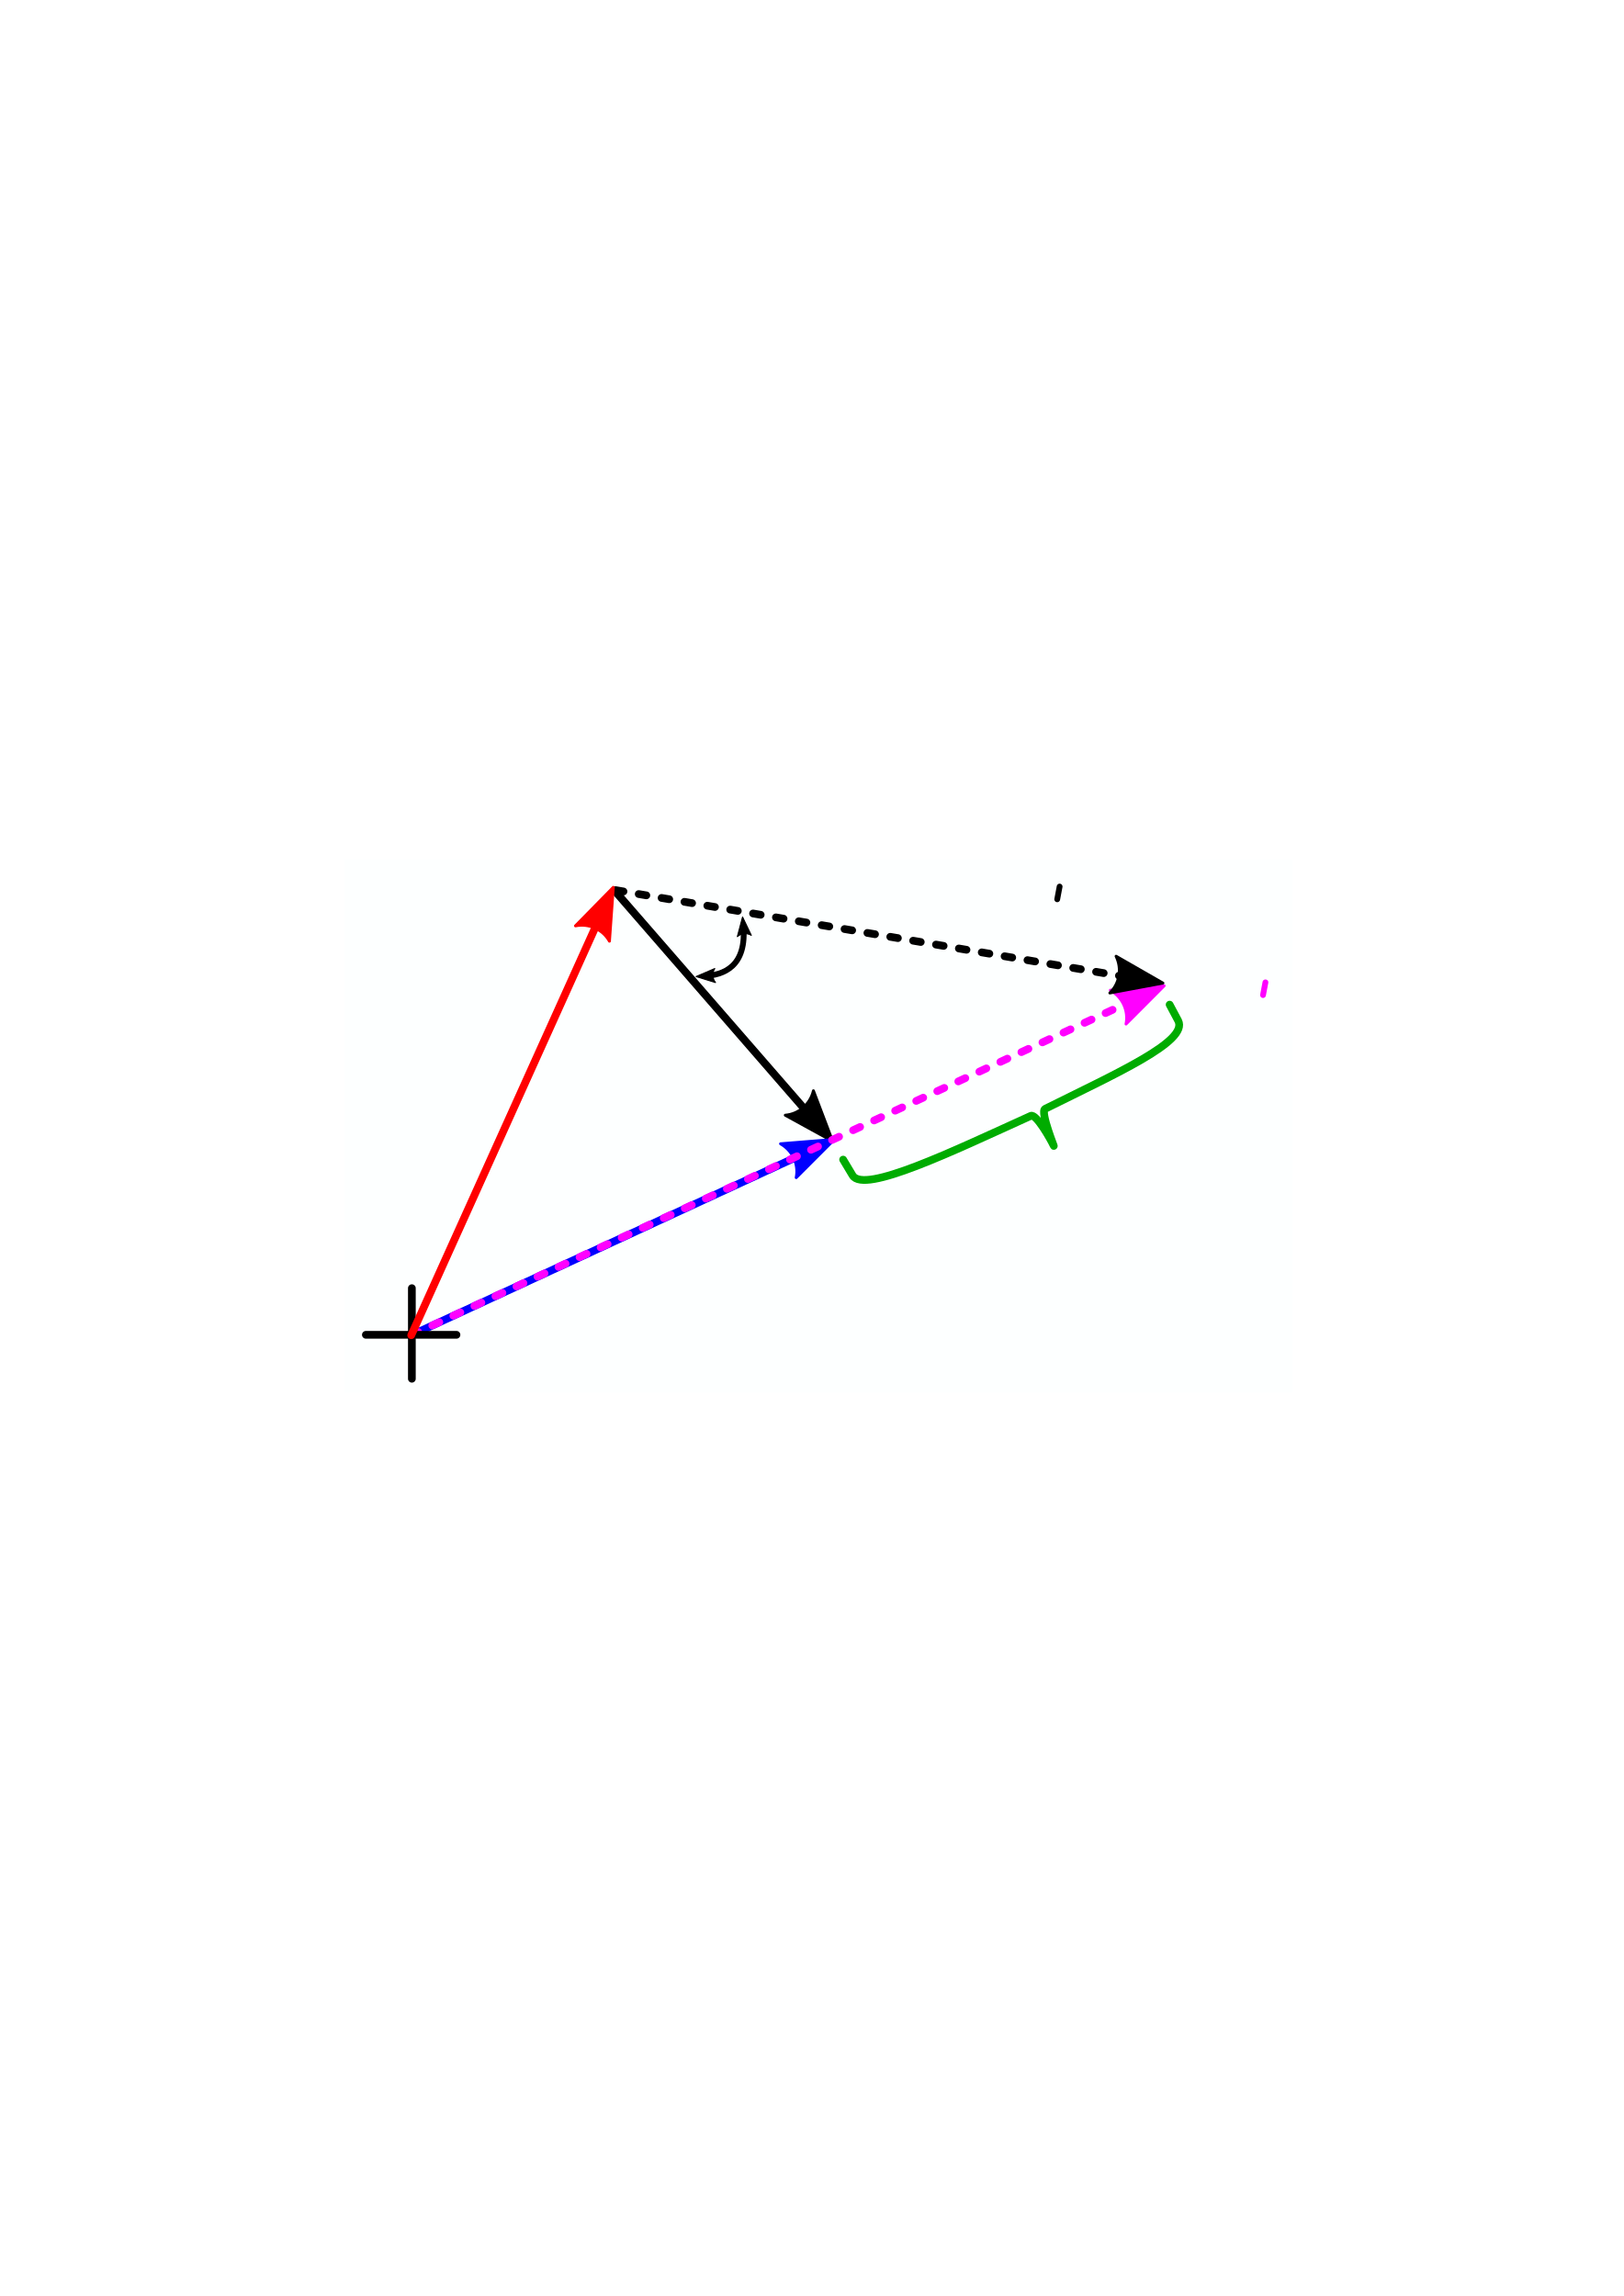
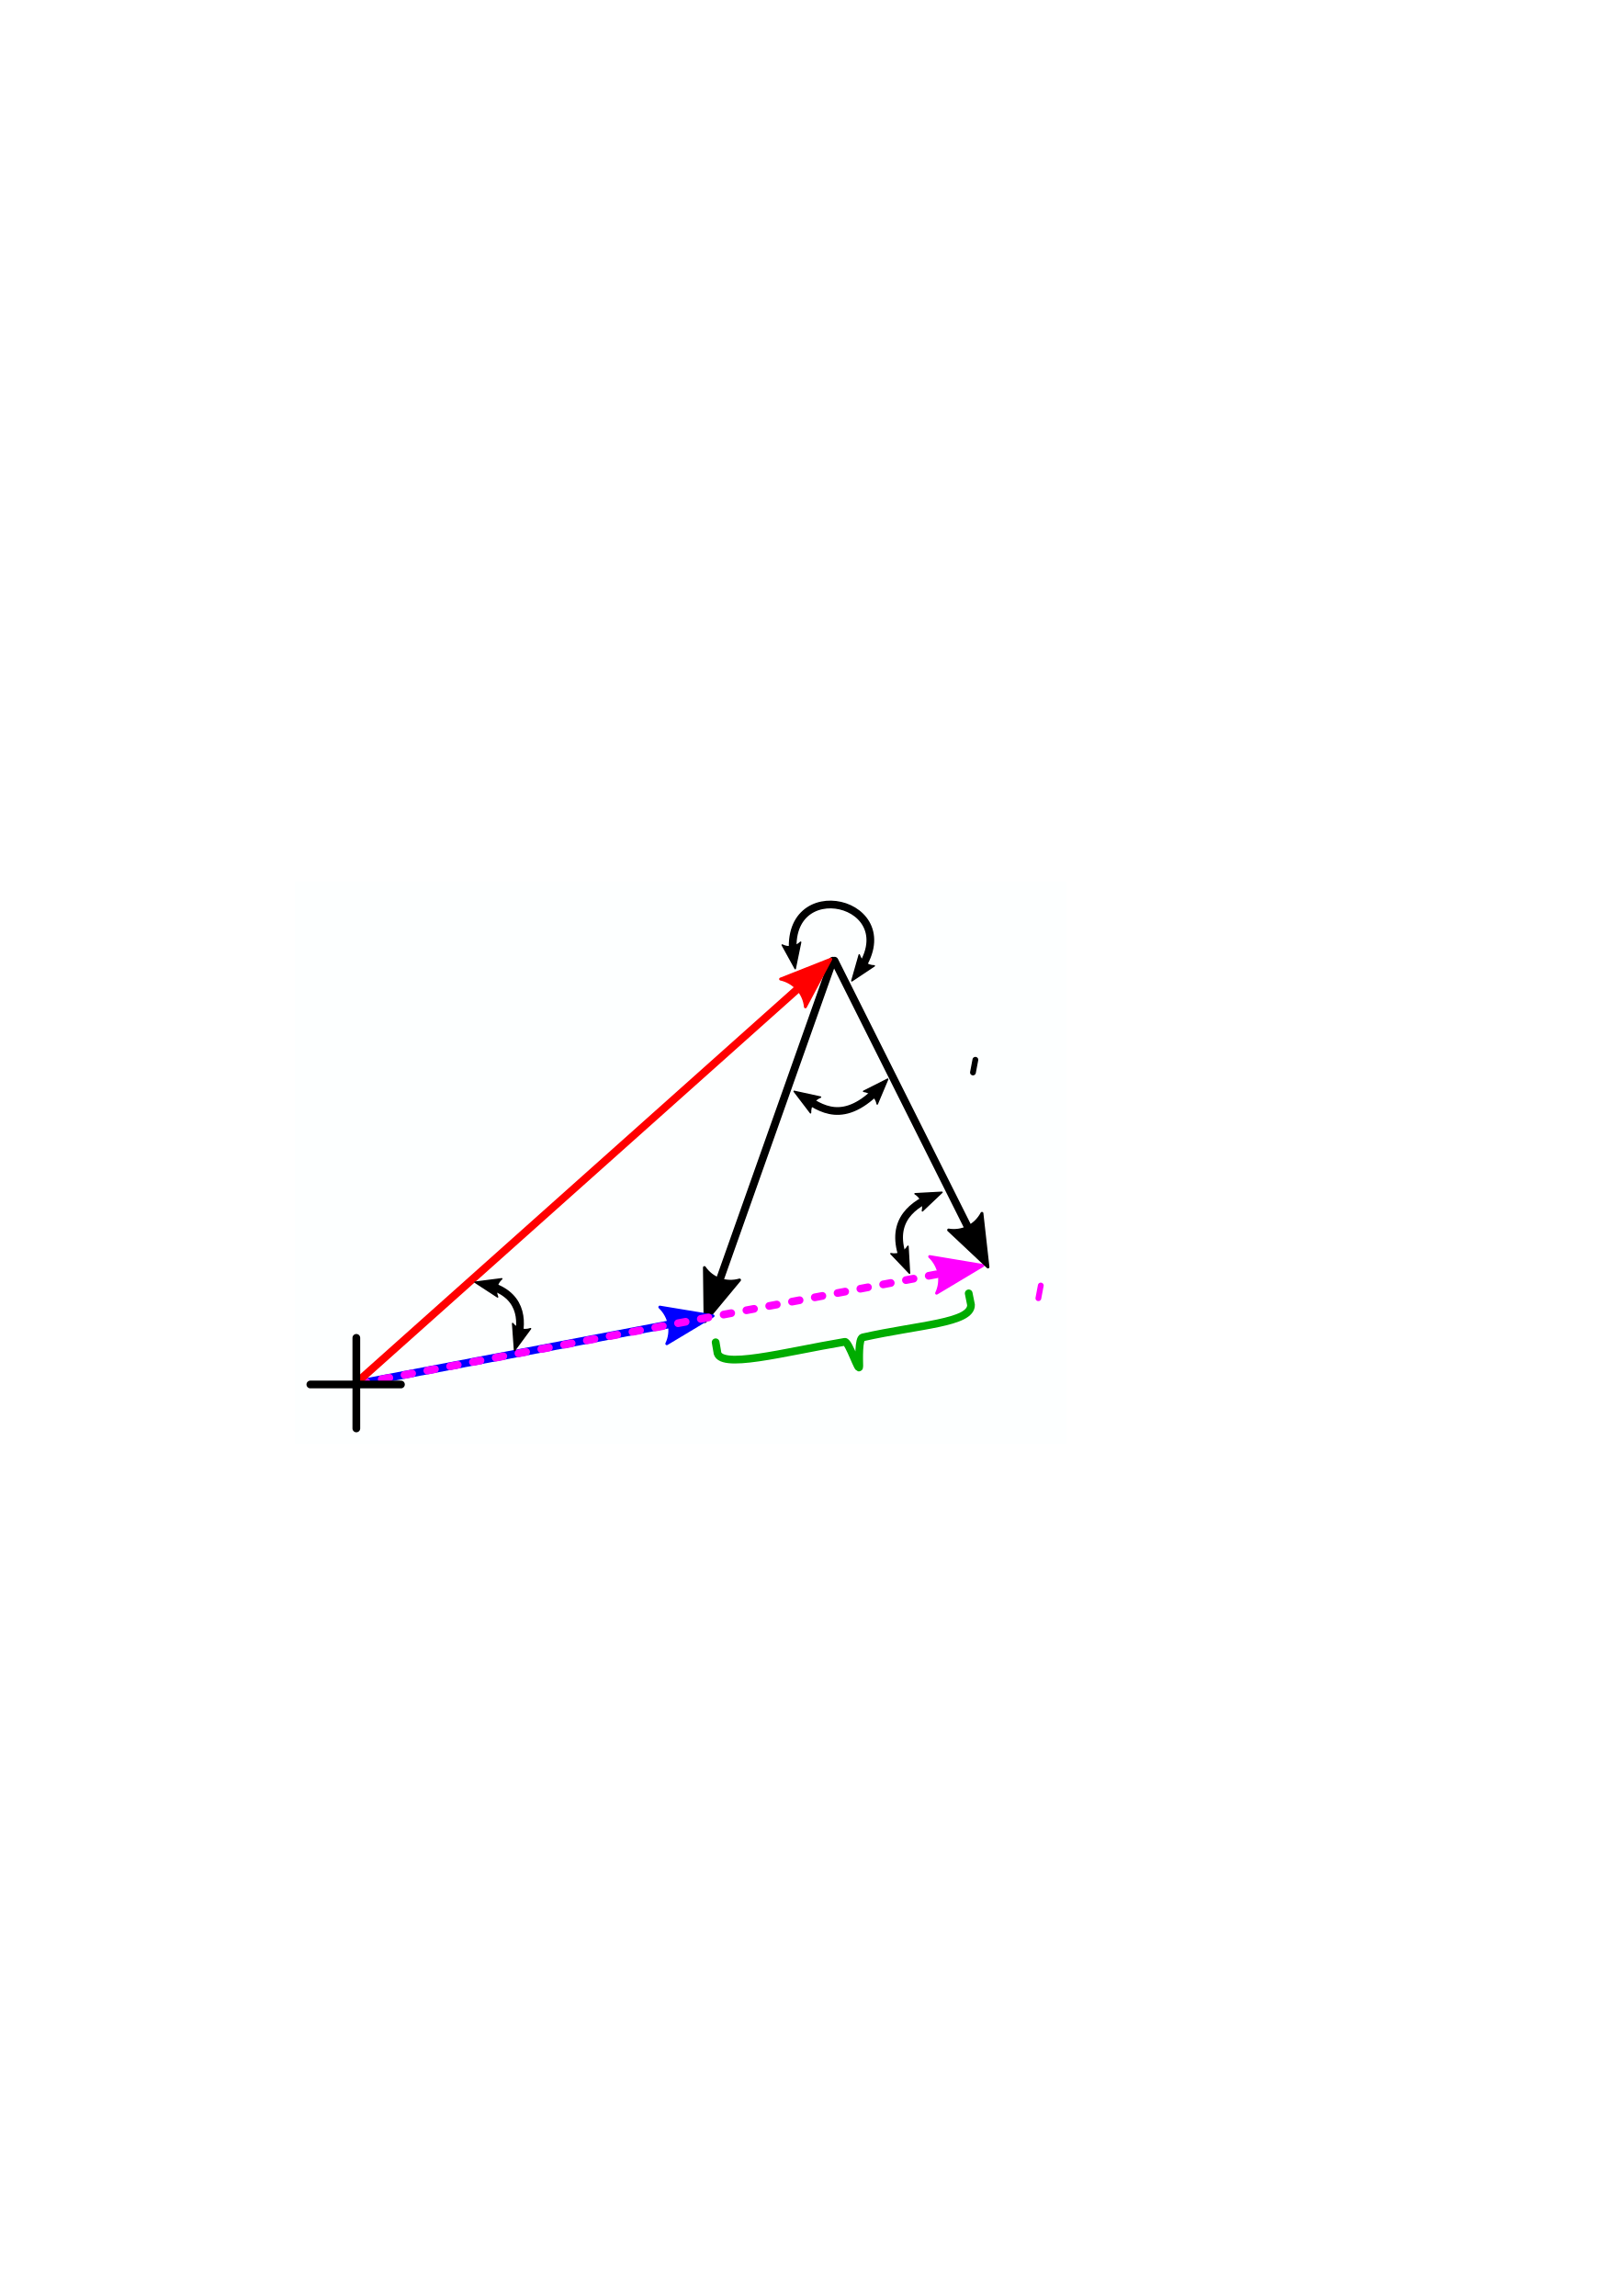
<svg xmlns="http://www.w3.org/2000/svg" width="210mm" height="297mm" viewBox="0 0 210 297" version="1.1" id="svg8">
  <defs id="defs2">
    <marker orient="auto" refY="0.0" refX="0.0" id="Arrow2Send" style="overflow:visible;">
      <path id="path960" style="fill-rule:evenodd;stroke-width:0.625;stroke-linejoin:round;stroke:#000000;stroke-opacity:1;fill:#000000;fill-opacity:1" d="M 8.719,4.034 L -2.207,0.016 L 8.719,-4.002 C 6.973,-1.63 6.983,1.616 8.719,4.034 z " transform="scale(0.3) rotate(180) translate(-2.3,0)" />
    </marker>
    <marker orient="auto" refY="0.0" refX="0.0" id="Arrow1Send" style="overflow:visible;">
      <path id="path942" d="M 0.0,0.0 L 5.0,-5.0 L -12.5,0.0 L 5.0,5.0 L 0.0,0.0 z " style="fill-rule:evenodd;stroke:#000000;stroke-width:1pt;stroke-opacity:1;fill:#000000;fill-opacity:1" transform="scale(0.2) rotate(180) translate(6,0)" />
    </marker>
    <marker orient="auto" refY="0.0" refX="0.0" id="Arrow2Sstart" style="overflow:visible">
      <path id="path957" style="fill-rule:evenodd;stroke-width:0.625;stroke-linejoin:round;stroke:#000000;stroke-opacity:1;fill:#000000;fill-opacity:1" d="M 8.719,4.034 L -2.207,0.016 L 8.719,-4.002 C 6.973,-1.63 6.983,1.616 8.719,4.034 z " transform="scale(0.3) translate(-2.3,0)" />
    </marker>
    <marker style="overflow:visible" id="marker1309" refX="0" refY="0" orient="auto">
      <path transform="scale(-0.6)" d="M 8.719,4.034 -2.207,0.016 8.719,-4.002 c -1.745,2.372 -1.735,5.617 -6e-7,8.035 z" style="fill:#000000;fill-opacity:1;fill-rule:evenodd;stroke:#000000;stroke-width:0.625;stroke-linejoin:round;stroke-opacity:1" id="path1307" />
    </marker>
    <marker orient="auto" refY="0.0" refX="0.0" id="Arrow2Mstart" style="overflow:visible">
      <path id="path951" style="fill-rule:evenodd;stroke-width:0.625;stroke-linejoin:round;stroke:#000000;stroke-opacity:1;fill:#000000;fill-opacity:1" d="M 8.719,4.034 L -2.207,0.016 L 8.719,-4.002 C 6.973,-1.63 6.983,1.616 8.719,4.034 z " transform="scale(0.6) translate(0,0)" />
    </marker>
    <marker orient="auto" refY="0.0" refX="0.0" id="Arrow1Sstart" style="overflow:visible">
      <path id="path939" d="M 0.0,0.0 L 5.0,-5.0 L -12.5,0.0 L 5.0,5.0 L 0.0,0.0 z " style="fill-rule:evenodd;stroke:#000000;stroke-width:1pt;stroke-opacity:1;fill:#000000;fill-opacity:1" transform="scale(0.2) translate(6,0)" />
    </marker>
    <marker orient="auto" refY="0.0" refX="0.0" id="Arrow2Mend" style="overflow:visible;">
      <path id="path861" style="fill-rule:evenodd;stroke-width:0.625;stroke-linejoin:round;stroke:#ff0000;stroke-opacity:1;fill:#ff0000;fill-opacity:1" d="M 8.719,4.034 L -2.207,0.016 L 8.719,-4.002 C 6.973,-1.63 6.983,1.616 8.719,4.034 z " transform="scale(0.6) rotate(180) translate(0,0)" />
    </marker>
    <marker orient="auto" refY="0" refX="0" id="Arrow2Mend-6" style="overflow:visible">
      <path id="path861-7" style="fill:#0000ff;fill-opacity:1;fill-rule:evenodd;stroke:#0000ff;stroke-width:0.625;stroke-linejoin:round;stroke-opacity:1" d="M 8.719,4.034 -2.207,0.016 8.719,-4.002 c -1.745,2.372 -1.735,5.617 -6e-7,8.035 z" transform="scale(-0.6)" />
    </marker>
    <marker orient="auto" refY="0" refX="0" id="Arrow2Mend-6-3" style="overflow:visible">
      <path id="path861-7-5" style="fill:#ff00ff;fill-opacity:1;fill-rule:evenodd;stroke:#ff00ff;stroke-width:0.625;stroke-linejoin:round;stroke-opacity:1" d="M 8.719,4.034 -2.207,0.016 8.719,-4.002 c -1.745,2.372 -1.735,5.617 -6e-7,8.035 z" transform="scale(-0.6)" />
    </marker>
    <marker orient="auto" refY="0" refX="0" id="Arrow2Mend-2" style="overflow:visible">
      <path id="path861-9" style="fill:#000000;fill-opacity:1;fill-rule:evenodd;stroke:#000000;stroke-width:0.625;stroke-linejoin:round;stroke-opacity:1" d="M 8.719,4.034 -2.207,0.016 8.719,-4.002 c -1.745,2.372 -1.735,5.617 -6e-7,8.035 z" transform="scale(-0.6)" />
    </marker>
    <marker orient="auto" refY="0" refX="0" id="Arrow2Mend-2-2" style="overflow:visible">
      <path id="path861-9-7" style="fill:#000000;fill-opacity:1;fill-rule:evenodd;stroke:#000000;stroke-width:0.625;stroke-linejoin:round;stroke-opacity:1" d="M 8.719,4.034 -2.207,0.016 8.719,-4.002 c -1.745,2.372 -1.735,5.617 -6e-7,8.035 z" transform="scale(-0.6)" />
    </marker>
+     <marker orient="auto" refY="0" refX="0" id="Arrow2Sstart-5" style="overflow:visible">
+       <path id="path957-1" style="fill:#000000;fill-opacity:1;fill-rule:evenodd;stroke:#000000;stroke-width:0.625;stroke-linejoin:round;stroke-opacity:1" d="M 8.719,4.034 -2.207,0.016 8.719,-4.002 c -1.745,2.372 -1.735,5.617 -6e-7,8.035 z" transform="matrix(0.3,0,0,0.3,-0.69,0)" />
+     </marker>
+     <marker orient="auto" refY="0" refX="0" id="Arrow2Send-1" style="overflow:visible">
+       <path id="path960-0" style="fill:#000000;fill-opacity:1;fill-rule:evenodd;stroke:#000000;stroke-width:0.625;stroke-linejoin:round;stroke-opacity:1" d="M 8.719,4.034 -2.207,0.016 8.719,-4.002 c -1.745,2.372 -1.735,5.617 -6e-7,8.035 z" transform="matrix(-0.3,0,0,-0.3,0.69,0)" />
+     </marker>
+     <marker orient="auto" refY="0" refX="0" id="Arrow2Mend-4" style="overflow:visible">
+       <path id="path861-2" style="fill:#ff00ff;fill-opacity:1;fill-rule:evenodd;stroke:#ff00ff;stroke-width:0.625;stroke-linejoin:round;stroke-opacity:1" d="M 8.719,4.034 -2.207,0.016 8.719,-4.002 c -1.745,2.372 -1.735,5.617 -6e-7,8.035 z" transform="scale(-0.6)" />
+     </marker>
+     <marker orient="auto" refY="0" refX="0" id="Arrow2Sstart-6" style="overflow:visible">
+       <path id="path957-10" style="fill:#000000;fill-opacity:1;fill-rule:evenodd;stroke:#000000;stroke-width:0.625;stroke-linejoin:round;stroke-opacity:1" d="M 8.719,4.034 -2.207,0.016 8.719,-4.002 c -1.745,2.372 -1.735,5.617 -6e-7,8.035 z" transform="matrix(0.3,0,0,0.3,-0.69,0)" />
+     </marker>
+     <marker orient="auto" refY="0" refX="0" id="Arrow2Send-4" style="overflow:visible">
+       <path id="path960-2" style="fill:#000000;fill-opacity:1;fill-rule:evenodd;stroke:#000000;stroke-width:0.625;stroke-linejoin:round;stroke-opacity:1" d="M 8.719,4.034 -2.207,0.016 8.719,-4.002 c -1.745,2.372 -1.735,5.617 -6e-7,8.035 z" transform="matrix(-0.3,0,0,-0.3,0.69,0)" />
+     </marker>
+     <marker orient="auto" refY="0" refX="0" id="Arrow2Sstart-6-5" style="overflow:visible">
+       <path id="path957-10-2" style="fill:#000000;fill-opacity:1;fill-rule:evenodd;stroke:#000000;stroke-width:0.625;stroke-linejoin:round;stroke-opacity:1" d="M 8.719,4.034 -2.207,0.016 8.719,-4.002 c -1.745,2.372 -1.735,5.617 -6e-7,8.035 z" transform="matrix(0.3,0,0,0.3,-0.69,0)" />
+     </marker>
+     <marker orient="auto" refY="0" refX="0" id="Arrow2Send-4-9" style="overflow:visible">
+       <path id="path960-2-0" style="fill:#000000;fill-opacity:1;fill-rule:evenodd;stroke:#000000;stroke-width:0.625;stroke-linejoin:round;stroke-opacity:1" d="M 8.719,4.034 -2.207,0.016 8.719,-4.002 c -1.745,2.372 -1.735,5.617 -6e-7,8.035 z" transform="matrix(-0.3,0,0,-0.3,0.69,0)" />
+     </marker>
+     <marker orient="auto" refY="0" refX="0" id="Arrow2Sstart-8" style="overflow:visible">
+       <path id="path957-3" style="fill:#000000;fill-opacity:1;fill-rule:evenodd;stroke:#000000;stroke-width:0.625;stroke-linejoin:round;stroke-opacity:1" d="M 8.719,4.034 -2.207,0.016 8.719,-4.002 c -1.745,2.372 -1.735,5.617 -6e-7,8.035 z" transform="matrix(0.3,0,0,0.3,-0.69,0)" />
+     </marker>
+     <marker orient="auto" refY="0" refX="0" id="Arrow2Send-8" style="overflow:visible">
+       <path id="path960-04" style="fill:#000000;fill-opacity:1;fill-rule:evenodd;stroke:#000000;stroke-width:0.625;stroke-linejoin:round;stroke-opacity:1" d="M 8.719,4.034 -2.207,0.016 8.719,-4.002 c -1.745,2.372 -1.735,5.617 -6e-7,8.035 z" transform="matrix(-0.3,0,0,-0.3,0.69,0)" />
+     </marker>
  </defs>
  <g id="layer1">
-     <rect style="opacity:1;fill:#fdffff;fill-opacity:1;stroke:none;stroke-width:0.667;stroke-linecap:round;stroke-linejoin:round;stroke-miterlimit:4;stroke-dasharray:none;stroke-dashoffset:0;stroke-opacity:1" id="rect8086" width="122.656" height="68.928" x="44.538" y="111.205" />
-     <path style="fill:none;stroke:#000000;stroke-width:1;stroke-linecap:round;stroke-linejoin:miter;stroke-miterlimit:4;stroke-dasharray:none;stroke-opacity:1;marker-end:url(#Arrow2Mend-2)" d="m 79.475,115.186 27.334,31.445" id="path832-1" />
-     <path style="fill:none;stroke:#0000ff;stroke-width:1;stroke-linecap:round;stroke-linejoin:miter;stroke-miterlimit:4;stroke-dasharray:none;stroke-opacity:1;marker-end:url(#Arrow2Mend-6)" d="M 53.187,172.72 106.715,147.955" id="path832-5" />
-     <path style="fill:none;stroke:#ff00ff;stroke-width:1;stroke-linecap:round;stroke-linejoin:miter;stroke-miterlimit:4;stroke-dasharray:1, 2;stroke-dashoffset:0;stroke-opacity:1;marker-end:url(#Arrow2Mend-6-3)" d="M 53.187,172.72 149.368,128.085" id="path832-5-6" />
-     <flowRoot xml:space="preserve" id="flowRoot6931" style="font-style:normal;font-weight:normal;font-size:32px;line-height:1.25;font-family:sans-serif;letter-spacing:0px;word-spacing:0px;fill:#0000ff;fill-opacity:1;stroke:none" transform="matrix(0.2645833,0,0,0.2645833,132.7026,31.61934)">
+     <rect style="opacity:1;fill:#fdffff;fill-opacity:1;stroke:none;stroke-width:0.619;stroke-linecap:round;stroke-linejoin:round;stroke-miterlimit:4;stroke-dasharray:none;stroke-dashoffset:0;stroke-opacity:1" id="rect8086" width="99.888" height="72.772" x="38.125" y="114.008" />
+     <path style="fill:none;stroke:#000000;stroke-width:1;stroke-linecap:round;stroke-linejoin:miter;stroke-miterlimit:4;stroke-dasharray:none;stroke-opacity:1;marker-end:url(#Arrow2Mend-2)" d="M 107.705,124.272 91.622,169.699" id="path832-1" />
+     <path style="fill:none;stroke:#0000ff;stroke-width:1;stroke-linecap:round;stroke-linejoin:miter;stroke-miterlimit:4;stroke-dasharray:none;stroke-opacity:1;marker-end:url(#Arrow2Mend-6)" d="M 45.889,179.06 90.927,170.479" id="path832-5" />
+     <path style="fill:none;stroke:#ff00ff;stroke-width:1;stroke-linecap:round;stroke-linejoin:miter;stroke-miterlimit:4;stroke-dasharray:1, 2;stroke-dashoffset:0;stroke-opacity:1;marker-end:url(#Arrow2Mend-4)" d="M 46.423,178.968 125.826,163.951" id="path832-2" />
+     <flowRoot xml:space="preserve" id="flowRoot6931" style="font-style:normal;font-weight:normal;font-size:32px;line-height:1.25;font-family:sans-serif;letter-spacing:0px;word-spacing:0px;fill:#0000ff;fill-opacity:1;stroke:none" transform="matrix(0.2645833,0,0,0.2645833,115.9042,49.89258)">
      <flowRegion id="flowRegion6933" style="fill:#0000ff;fill-opacity:1">
        <rect id="rect6935" width="231.325" height="259.609" x="-134.35" y="463.9" style="fill:#0000ff;fill-opacity:1" />
      </flowRegion>
      <flowPara id="flowPara6937" style="font-style:normal;font-variant:normal;font-weight:bold;font-stretch:normal;font-family:sans-serif;-inkscape-font-specification:'sans-serif Bold';fill:#0000ff;fill-opacity:1">k<flowSpan style="font-style:normal;font-variant:normal;font-weight:normal;font-stretch:normal;font-size:65%;font-family:sans-serif;-inkscape-font-specification:sans-serif;baseline-shift:sub;fill:#0000ff;fill-opacity:1" id="flowSpan6939">f</flowSpan>
      </flowPara>
    </flowRoot>
-     <flowRoot xml:space="preserve" id="flowRoot6931-2" style="font-style:normal;font-weight:normal;font-size:32px;line-height:1.25;font-family:sans-serif;letter-spacing:0px;word-spacing:0px;fill:#000000;fill-opacity:1;stroke:none" transform="matrix(0.2645833,0,0,0.2645833,124.6225,11.07231)">
+     <flowRoot xml:space="preserve" id="flowRoot6931-2" style="font-style:normal;font-weight:normal;font-size:32px;line-height:1.25;font-family:sans-serif;letter-spacing:0px;word-spacing:0px;fill:#000000;fill-opacity:1;stroke:none" transform="matrix(0.2645833,0,0,0.2645833,124.8623,22.1024)">
      <flowRegion id="flowRegion6933-6">
        <rect id="rect6935-1" width="231.325" height="259.609" x="-134.35" y="463.9" />
      </flowRegion>
      <flowPara id="flowPara6937-8" style="font-style:normal;font-variant:normal;font-weight:bold;font-stretch:normal;font-family:sans-serif;-inkscape-font-specification:'sans-serif Bold'">Q<flowSpan style="font-style:normal;font-variant:normal;font-weight:normal;font-stretch:normal;font-size:65%;font-family:sans-serif;-inkscape-font-specification:sans-serif;baseline-shift:sub" id="flowSpan6939-7" />
      </flowPara>
    </flowRoot>
-     <path style="fill:none;stroke:#000000;stroke-width:1;stroke-linecap:round;stroke-linejoin:miter;stroke-miterlimit:4;stroke-dasharray:none;stroke-opacity:1" d="m 53.268,166.632 v 11.717" id="path815" />
-     <path style="fill:none;stroke:#000000;stroke-width:1;stroke-linecap:round;stroke-linejoin:miter;stroke-miterlimit:4;stroke-dasharray:none;stroke-opacity:1" d="M 47.32,172.664 H 59.037" id="path815-3" />
-     <flowRoot xml:space="preserve" id="flowRoot6931-2-9" style="font-style:normal;font-weight:normal;font-size:32px;line-height:1.25;font-family:sans-serif;letter-spacing:0px;word-spacing:0px;fill:#ff0000;fill-opacity:1;stroke:none" transform="matrix(0.2645833,0,0,0.2645833,91.83087,12.46722)">
+     <flowRoot xml:space="preserve" id="flowRoot6931-2-9" style="font-style:normal;font-weight:normal;font-size:32px;line-height:1.25;font-family:sans-serif;letter-spacing:0px;word-spacing:0px;fill:#ff0000;fill-opacity:1;stroke:none" transform="matrix(0.2645833,0,0,0.2645833,122.4469,2.261861)">
      <flowRegion id="flowRegion6933-6-2" style="fill:#ff0000;fill-opacity:1">
        <rect id="rect6935-1-2" width="231.325" height="259.609" x="-134.35" y="463.9" style="fill:#ff0000;fill-opacity:1" />
      </flowRegion>
      <flowPara id="flowPara6937-8-8" style="font-style:normal;font-variant:normal;font-weight:bold;font-stretch:normal;font-family:sans-serif;-inkscape-font-specification:'sans-serif Bold';fill:#ff0000;fill-opacity:1">k<flowSpan style="font-style:normal;font-variant:normal;font-weight:normal;font-stretch:normal;font-size:65%;font-family:sans-serif;-inkscape-font-specification:sans-serif;baseline-shift:sub;fill:#ff0000;fill-opacity:1" id="flowSpan6939-7-9">i</flowSpan>
      </flowPara>
    </flowRoot>
-     <g id="g8094" transform="translate(55.18452,18.52083)">
+     <g id="g8094" transform="translate(44.28834,40.92494)">
      <flowRoot transform="matrix(0.2645833,0,0,0.2645833,109.3974,-28.10656)" style="font-style:normal;font-weight:normal;font-size:32px;line-height:1.25;font-family:sans-serif;letter-spacing:0px;word-spacing:0px;fill:#000000;fill-opacity:1;stroke:none" id="flowRoot6931-92" xml:space="preserve">
        <flowRegion id="flowRegion6933-0">
          <rect y="463.9" x="-134.35" height="259.609" width="231.325" id="rect6935-2" />
        </flowRegion>
        <flowPara style="font-style:normal;font-variant:normal;font-weight:bold;font-stretch:normal;font-family:sans-serif;-inkscape-font-specification:'sans-serif Bold'" id="flowPara6937-3">Q<flowSpan id="flowSpan7581" style="font-style:normal;font-variant:normal;font-weight:normal;font-stretch:normal;font-family:sans-serif;-inkscape-font-specification:sans-serif" />
        </flowPara>
      </flowRoot>
      <path id="path8069" d="m 81.86,96.163 -0.311,1.644" style="fill:none;stroke:#000000;stroke-width:0.75;stroke-linecap:round;stroke-linejoin:miter;stroke-miterlimit:4;stroke-dasharray:none;stroke-opacity:1" />
    </g>
-     <g id="g8102" transform="translate(45.10609,3.773046)">
+     <g id="g8102" transform="translate(16.05137,42.98692)">
      <flowRoot transform="matrix(0.2645833,0,0,0.2645833,147.2524,-0.4670947)" style="font-style:normal;font-weight:normal;font-size:32px;line-height:1.25;font-family:sans-serif;letter-spacing:0px;word-spacing:0px;fill:#ff00ff;fill-opacity:1;stroke:none" id="flowRoot6931-9" xml:space="preserve">
        <flowRegion style="fill:#ff00ff;fill-opacity:1" id="flowRegion6933-3">
          <rect style="fill:#ff00ff;fill-opacity:1" y="463.9" x="-134.35" height="259.609" width="231.325" id="rect6935-6" />
        </flowRegion>
        <flowPara style="font-style:normal;font-variant:normal;font-weight:bold;font-stretch:normal;font-family:sans-serif;-inkscape-font-specification:'sans-serif Bold';fill:#ff00ff;fill-opacity:1" id="flowPara6937-0">k<flowSpan id="flowSpan6939-6" style="font-style:normal;font-variant:normal;font-weight:normal;font-stretch:normal;font-size:65%;font-family:sans-serif;-inkscape-font-specification:sans-serif;baseline-shift:sub;fill:#ff00ff;fill-opacity:1">f</flowSpan>
        </flowPara>
      </flowRoot>
      <path id="path8069-7" d="m 118.557,123.301 -0.311,1.644" style="fill:none;stroke:#ff00ff;stroke-width:0.75;stroke-linecap:round;stroke-linejoin:miter;stroke-miterlimit:4;stroke-dasharray:none;stroke-opacity:1" />
    </g>
-     <path style="fill:none;stroke:#000000;stroke-width:1;stroke-linecap:round;stroke-linejoin:miter;stroke-miterlimit:4;stroke-dasharray:1, 2;stroke-dashoffset:0;stroke-opacity:1;marker-end:url(#Arrow2Mend-2-2)" d="m 79.651,115.147 69.449,11.81" id="path832-1-0" />
-     <path style="fill:none;stroke:#ff0000;stroke-width:1;stroke-linecap:round;stroke-linejoin:miter;stroke-miterlimit:4;stroke-dasharray:none;stroke-opacity:1;marker-end:url(#Arrow2Mend)" d="M 53.187,172.72 78.785,115.992" id="path832" />
-     <path style="fill:none;stroke:#00ac00;stroke-width:1;stroke-linecap:round;stroke-linejoin:miter;stroke-opacity:1;stroke-miterlimit:4;stroke-dasharray:none" d="m 109.046,150.002 1.232,2.059 c 1.509,2.385 12.879,-3.11 23.048,-7.723 0.68,-0.308 2.563,3.036 2.93,3.826 0.337,0.726 -1.795,-4.375 -1.086,-4.728 9.25,-4.607 18.546,-8.735 17.214,-11.395 l -1.111,-2.085" id="path919" />
-     <flowRoot xml:space="preserve" id="flowRoot6931-2-3" style="font-style:normal;font-weight:normal;font-size:32px;line-height:1.25;font-family:sans-serif;letter-spacing:0px;word-spacing:0px;fill:#00ac00;fill-opacity:1;stroke:none" transform="matrix(0.2645833,0,0,0.2645833,166.8127,25.44456)">
+     <path style="fill:none;stroke:#000000;stroke-width:1;stroke-linecap:round;stroke-linejoin:miter;stroke-miterlimit:4;stroke-dasharray:none;stroke-dashoffset:0;stroke-opacity:1;marker-end:url(#Arrow2Mend-2-2)" d="m 107.93,124.269 19.247,38.445" id="path832-1-0" />
+     <path style="fill:none;stroke:#ff0000;stroke-width:1;stroke-linecap:round;stroke-linejoin:miter;stroke-miterlimit:4;stroke-dasharray:none;stroke-opacity:1;marker-end:url(#Arrow2Mend)" d="M 45.889,179.06 106.469,124.968" id="path832" />
+     <path style="fill:none;stroke:#00ac00;stroke-width:1;stroke-linecap:round;stroke-linejoin:miter;stroke-miterlimit:4;stroke-dasharray:none;stroke-opacity:1" d="m 92.557,173.631 0.202,1.17 c 0.054,2.475 8.688,0.076 16.502,-1.228 0.522,-0.087 1.891,4.235 1.873,3.148 -0.014,-0.854 -0.114,-3.596 0.441,-3.721 7.295,-1.636 14.077,-1.853 14.009,-4.215 l -0.297,-1.481" id="path919" />
+     <flowRoot xml:space="preserve" id="flowRoot6931-2-3" style="font-style:normal;font-weight:normal;font-size:32px;line-height:1.25;font-family:sans-serif;letter-spacing:0px;word-spacing:0px;fill:#00ac00;fill-opacity:1;stroke:none" transform="matrix(0.2645833,0,0,0.2645833,140.4651,54.35398)">
      <flowRegion id="flowRegion6933-6-6" style="fill:#00ac00;fill-opacity:1">
        <rect id="rect6935-1-7" width="231.325" height="259.609" x="-134.35" y="463.9" style="fill:#00ac00;fill-opacity:1" />
      </flowRegion>
      <flowPara id="flowPara948" style="fill:#00ac00;fill-opacity:1">Δ<flowSpan style="font-weight:bold;fill:#00ac00;fill-opacity:1" id="flowSpan950">Q</flowSpan>
      </flowPara>
    </flowRoot>
-     <path style="fill:none;stroke:#000000;stroke-width:0.75;stroke-linecap:butt;stroke-linejoin:miter;stroke-miterlimit:4;stroke-dasharray:none;stroke-opacity:1;marker-start:url(#Arrow2Sstart);marker-end:url(#Arrow2Send)" d="m 91.048,126.265 c 2.504,-0.132 5.595,-1.176 5.088,-6.632" id="path925" />
-     <flowRoot xml:space="preserve" id="flowRoot6931-2-90" style="font-style:normal;font-weight:normal;font-size:32px;line-height:1.25;font-family:sans-serif;letter-spacing:0px;word-spacing:0px;fill:#000000;fill-opacity:1;stroke:none" transform="matrix(0.2645833,0,0,0.2645833,131.6412,-2.30864)">
+     <path style="fill:none;stroke:#000000;stroke-width:1;stroke-linecap:butt;stroke-linejoin:miter;stroke-miterlimit:4;stroke-dasharray:none;stroke-opacity:1;marker-start:url(#Arrow2Sstart);marker-end:url(#Arrow2Send)" d="m 103.855,141.893 c 2.242,1.429 5.251,3.818 10.038,-1.309" id="path925" />
+     <flowRoot xml:space="preserve" id="flowRoot6931-2-90" style="font-style:normal;font-weight:normal;font-size:32px;line-height:1.25;font-family:sans-serif;letter-spacing:0px;word-spacing:0px;fill:#000000;fill-opacity:1;stroke:none" transform="matrix(0.2645833,0,0,0.2645833,140.4621,10.50687)">
      <flowRegion id="flowRegion6933-6-28">
        <rect id="rect6935-1-3" width="231.325" height="259.609" x="-134.35" y="463.9" />
      </flowRegion>
-       <flowPara id="flowPara4017">φ</flowPara>
+       <flowPara id="flowPara4017">Φ</flowPara>
    </flowRoot>
+     <path style="fill:none;stroke:#000000;stroke-width:1;stroke-linecap:butt;stroke-linejoin:miter;stroke-miterlimit:4;stroke-dasharray:none;stroke-opacity:1;marker-start:url(#Arrow2Sstart-5);marker-end:url(#Arrow2Send-1)" d="m 66.919,173.385 c 0.762,-2.631 0.572,-6.139 -4.169,-7.227" id="path925-8" />
+     <flowRoot xml:space="preserve" id="flowRoot6931-2-90-5" style="font-style:normal;font-weight:normal;font-size:32px;line-height:1.25;font-family:sans-serif;letter-spacing:0px;word-spacing:0px;fill:#000000;fill-opacity:1;stroke:none" transform="matrix(0.2645833,0,0,0.2645833,103.5441,41.09335)">
+       <flowRegion id="flowRegion6933-6-28-0">
+         <rect id="rect6935-1-3-6" width="231.325" height="259.609" x="-134.35" y="463.9" />
+       </flowRegion>
+       <flowPara id="flowPara1883">θ</flowPara>
+     </flowRoot>
+     <path style="fill:none;stroke:#000000;stroke-width:1;stroke-linecap:butt;stroke-linejoin:miter;stroke-miterlimit:4;stroke-dasharray:none;stroke-opacity:1;marker-start:url(#Arrow2Sstart-6);marker-end:url(#Arrow2Send-4)" d="m 110.964,125.782 c 6.73,-9.234 -10.044,-13.18 -8.322,-1.818" id="path925-2" />
+     <path style="fill:none;stroke:#000000;stroke-width:1;stroke-linecap:butt;stroke-linejoin:miter;stroke-miterlimit:4;stroke-dasharray:none;stroke-opacity:1;marker-start:url(#Arrow2Sstart-8);marker-end:url(#Arrow2Send-8)" d="m 120.593,154.768 c -3.078,1.326 -5.682,3.67 -3.504,8.689" id="path925-0" />
+     <flowRoot xml:space="preserve" id="flowRoot6931-2-90-9" style="font-style:normal;font-weight:normal;font-size:32px;line-height:1.25;font-family:sans-serif;letter-spacing:0px;word-spacing:0px;fill:#000000;fill-opacity:1;stroke:none" transform="matrix(0.2645833,0,0,0.2645833,145.2515,30.23821)">
+       <flowRegion id="flowRegion6933-6-28-1">
+         <rect id="rect6935-1-3-9" width="231.325" height="259.609" x="-134.35" y="463.9" />
+       </flowRegion>
+       <flowPara id="flowPara6878">ψ</flowPara>
+     </flowRoot>
+     <flowRoot xml:space="preserve" id="flowRoot6931-2-90-9-0" style="font-style:normal;font-weight:normal;font-size:32px;line-height:1.25;font-family:sans-serif;letter-spacing:0px;word-spacing:0px;fill:#000000;fill-opacity:1;stroke:none" transform="matrix(0.2645833,0,0,0.2645833,131.3512,-9.760305)">
+       <flowRegion id="flowRegion6933-6-28-1-2">
+         <rect id="rect6935-1-3-9-9" width="231.325" height="259.609" x="-134.35" y="463.9" />
+       </flowRegion>
+       <flowPara id="flowPara6878-4">ψ</flowPara>
+     </flowRoot>
+     <path style="fill:none;stroke:#000000;stroke-width:1;stroke-linecap:round;stroke-linejoin:miter;stroke-miterlimit:4;stroke-dasharray:none;stroke-opacity:1" d="m 46.086,173.058 v 11.717" id="path815" />
+     <path style="fill:none;stroke:#000000;stroke-width:1;stroke-linecap:round;stroke-linejoin:miter;stroke-miterlimit:4;stroke-dasharray:none;stroke-opacity:1" d="M 40.138,179.09 H 51.856" id="path815-3" />
  </g>
</svg>
